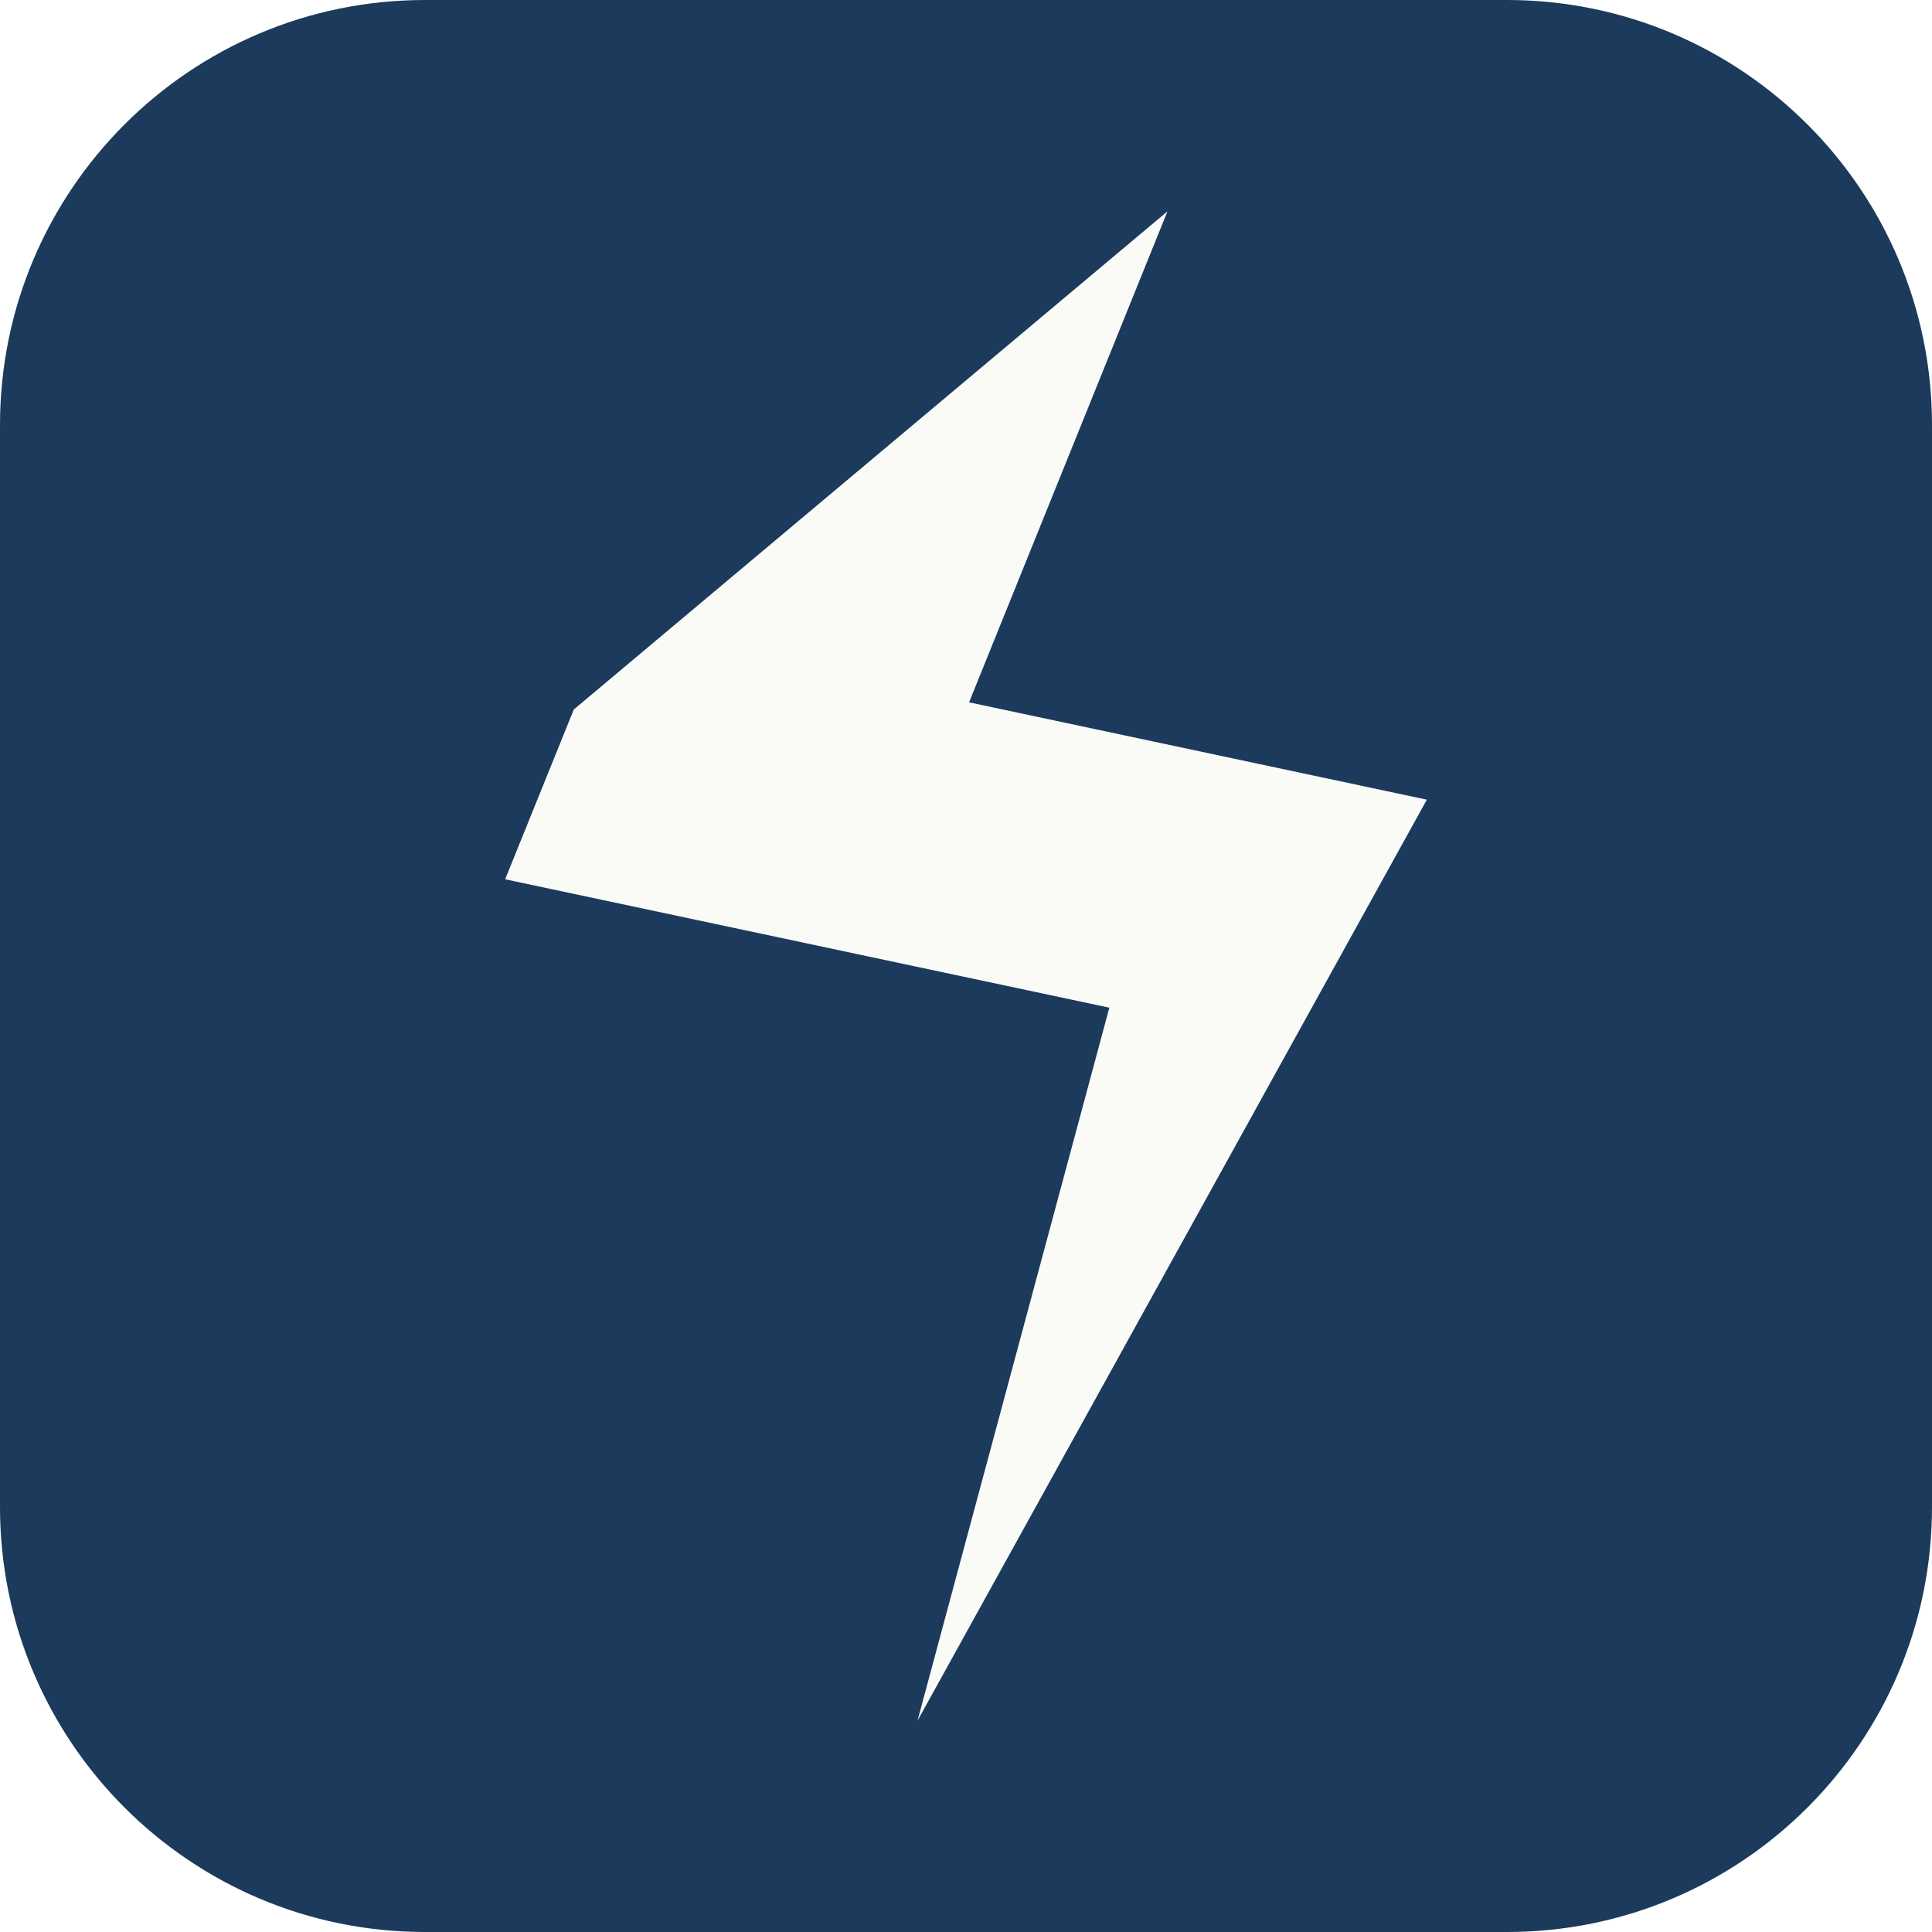
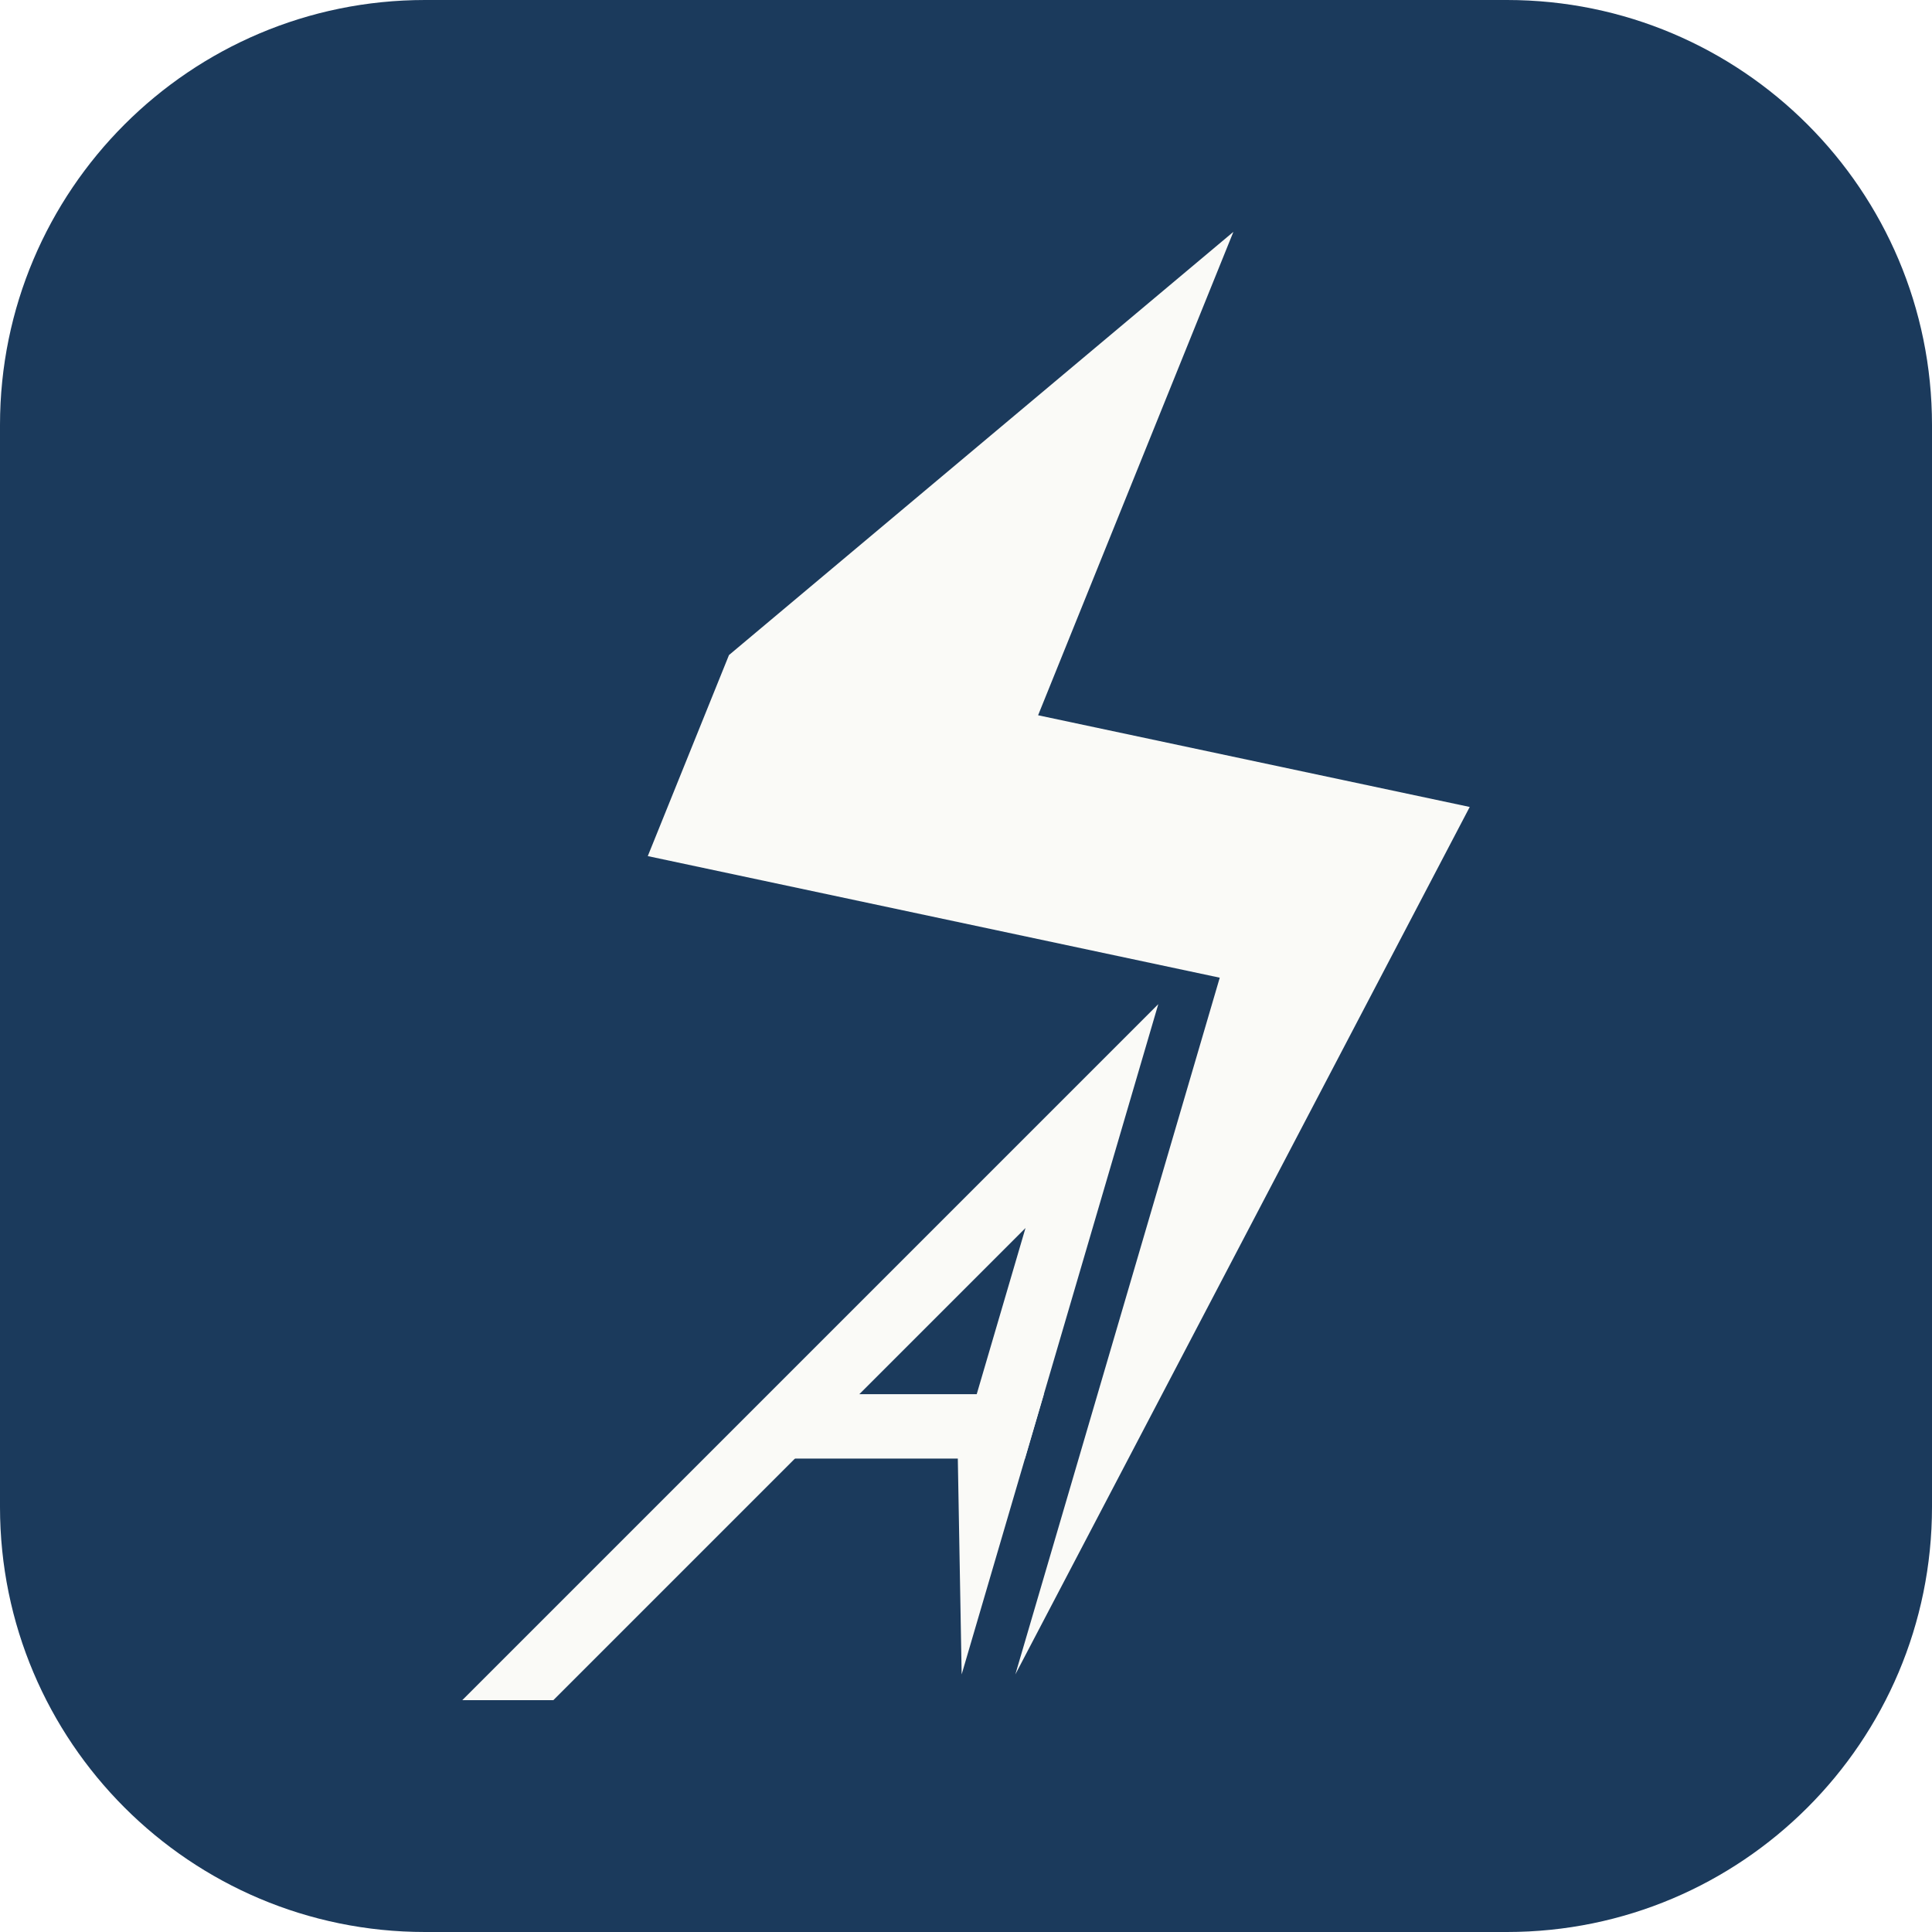
- <svg xmlns="http://www.w3.org/2000/svg" viewBox="-5 -3.89 263.78 263.78" role="img" aria-label="AS mark">
-   <rect x="-5" y="-3.89" width="263.78" height="263.78" fill="#1B3A5C" rx="58.03" />
-   <path d="M73.34 92.98L154.4 24.96L127.31 92L189.81 105.29L120.27 231.04L146.46 133.69L63.97 116.16Z" fill="#FAFAF7" />
+ <svg xmlns="http://www.w3.org/2000/svg" viewBox="-13.85 -10 276 276" role="img" aria-label="AS mark">
+   <rect x="-13.85" y="-10" width="276" height="276" fill="#1B3A5C" rx="60.72" />
+   <path d="M90.29 83.58L162.35 23.12L134.45 92.18L196.11 105.28L131.2 229.2L160.4 129.67L78.69 112.3Z" fill="#FAFAF7" />
+   <path d="M151.62 133.45L52.19 232.88L65.2 232.88L132.65 165.43L122.98 198.37L123.53 229.2Z" fill="#FAFAF7" />
+   <path d="M102.4 189.17L135.27 189.17L132.57 198.37L93.2 198.37Z" fill="#FAFAF7" />
</svg>
